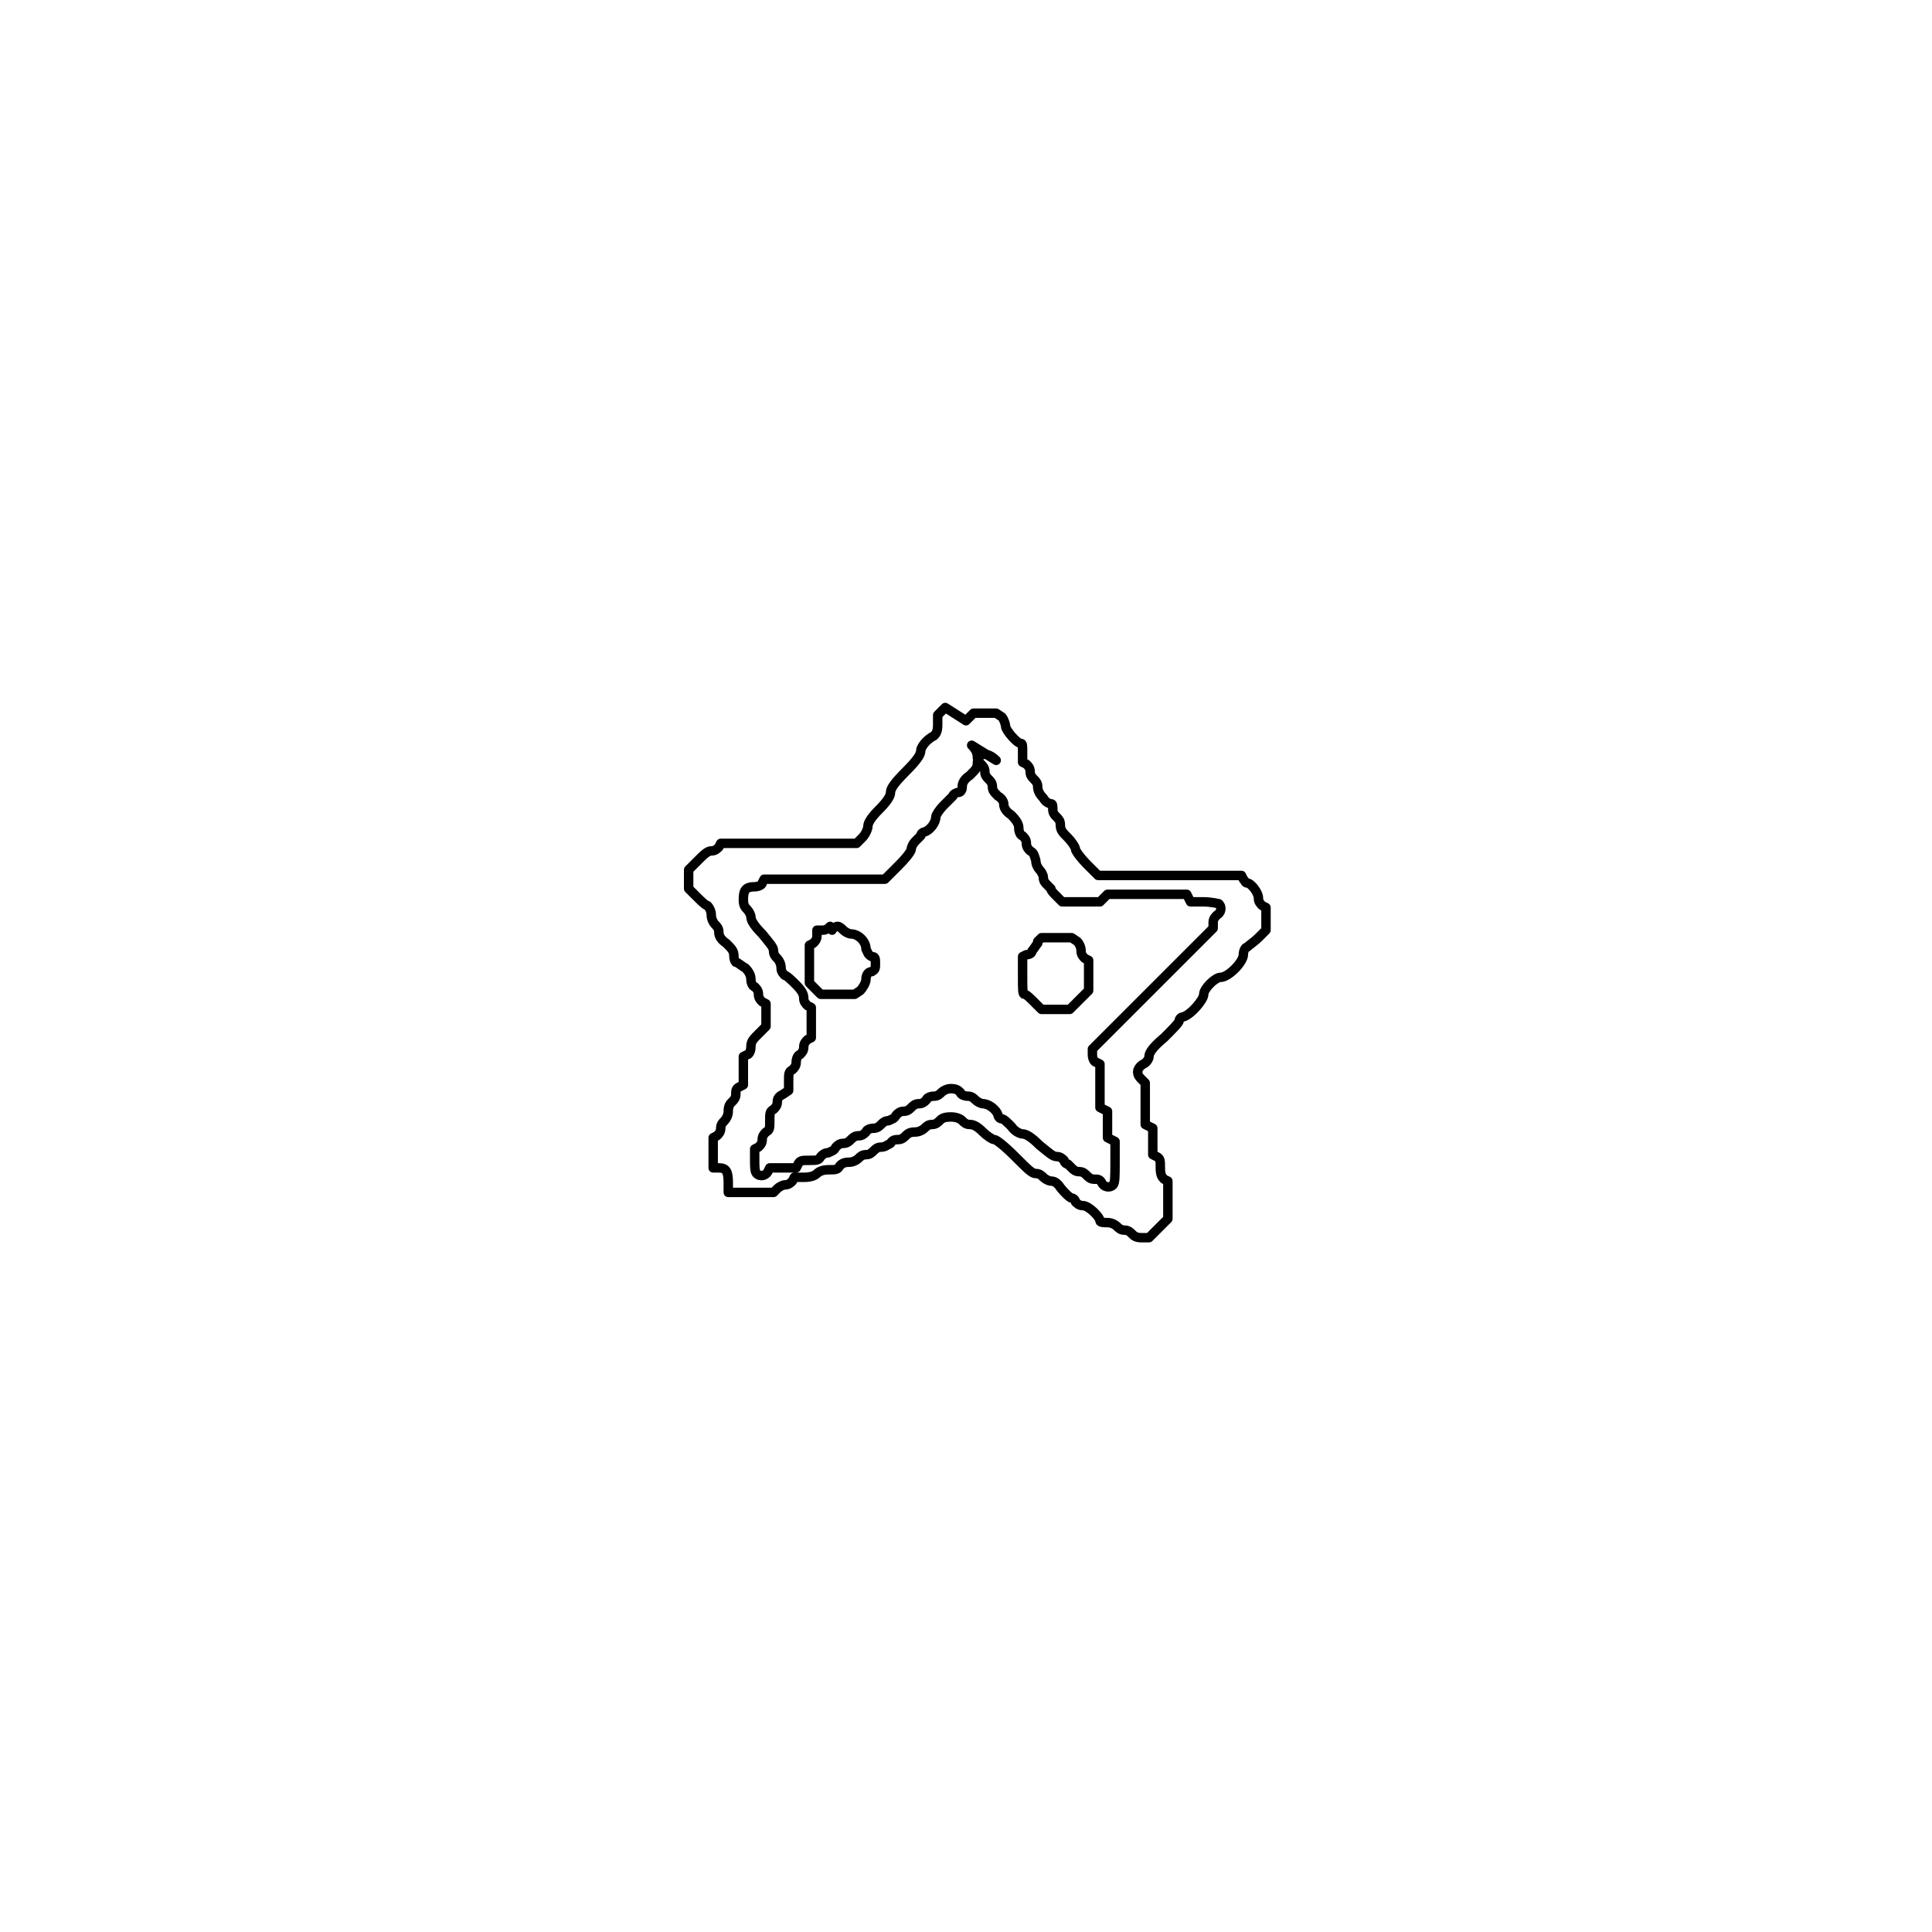
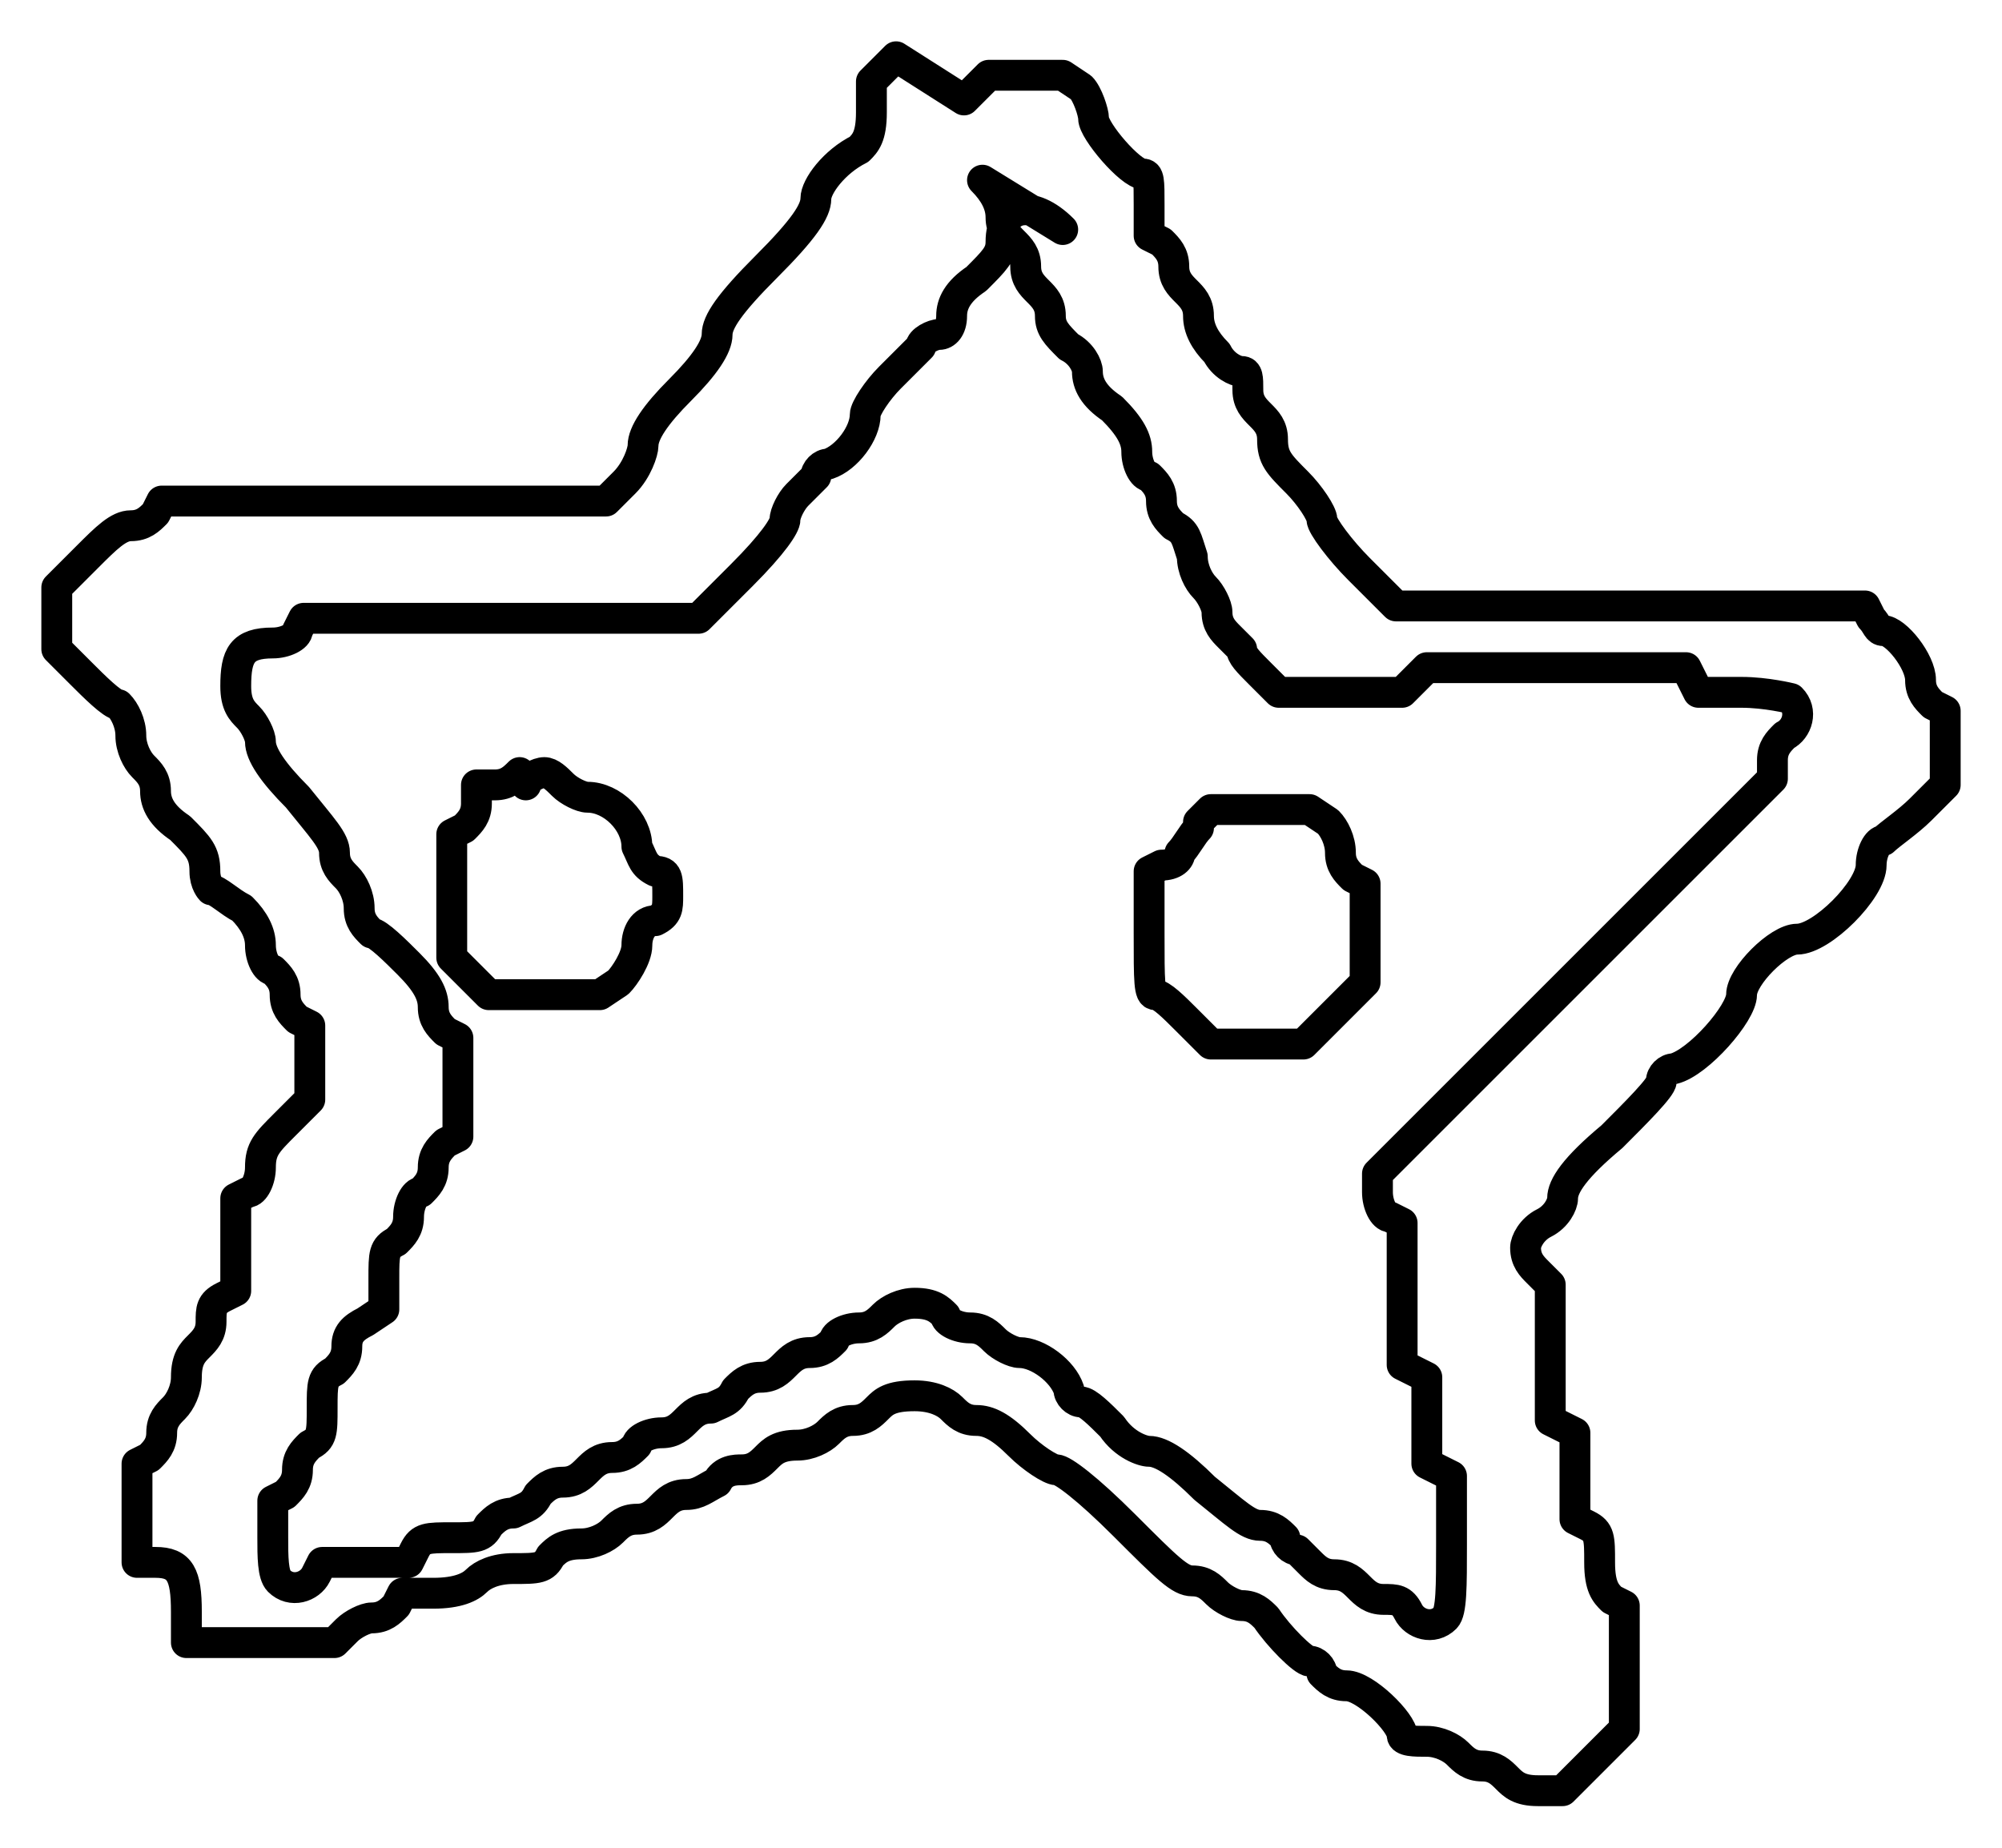
- <svg xmlns="http://www.w3.org/2000/svg" viewBox="0 0 1024 1024" width="1024" height="1024">
+ <svg xmlns="http://www.w3.org/2000/svg" viewBox="355.8 365.8 324.4 299.4" width="324.4" height="299.4">
  <path d="M501 375l-4 4 0 5c0 4 -1 5 -2 6 -4 2 -7 6 -7 8 0 2 -2 5 -8 11 -6 6 -8 9 -8 11 0 2 -2 5 -6 9 -4 4 -6 7 -6 9 0 1 -1 4 -3 6l-3 3 -36 0 -36 0 -1 2c-1 1 -2 2 -4 2 -2 0 -4 2 -7 5l-5 5 0 5 0 5 4 4c2 2 5 5 6 5 1 1 2 3 2 5 0 2 1 4 2 5 1 1 2 2 2 4 0 2 1 4 4 6 3 3 4 4 4 7 0 2 1 3 1 3 1 0 3 2 5 3 2 2 3 4 3 6 0 2 1 4 2 4 1 1 2 2 2 4 0 2 1 3 2 4l2 1 0 6 0 6 -4 4c-3 3 -4 4 -4 7 0 2 -1 4 -2 4l-2 1 0 8 0 7 -2 1c-2 1 -2 2 -2 4 0 2 -1 3 -2 4 -1 1 -2 2 -2 5 0 2 -1 4 -2 5 -1 1 -2 2 -2 4 0 2 -1 3 -2 4l-2 1 0 8 0 8 3 0c4 0 5 2 5 8l0 5 12 0 12 0 2 -2c1 -1 3 -2 4 -2 2 0 3 -1 4 -2l1 -2 5 0c4 0 6 -1 7 -2 1 -1 3 -2 6 -2 4 0 5 0 6 -2 1 -1 2 -2 5 -2 2 0 4 -1 5 -2 1 -1 2 -2 4 -2 2 0 3 -1 4 -2 1 -1 2 -2 4 -2 2 0 3 -1 5 -2 1 -2 3 -2 4 -2 2 0 3 -1 4 -2 1 -1 2 -2 5 -2 2 0 4 -1 5 -2 1 -1 2 -2 4 -2 2 0 3 -1 4 -2 1 -1 2 -2 6 -2 3 0 5 1 6 2 1 1 2 2 4 2 2 0 4 1 7 4 2 2 5 4 6 4 1 0 5 3 11 9 7 7 9 9 11 9 2 0 3 1 4 2 1 1 3 2 4 2 2 0 3 1 4 2 2 3 6 7 7 7 1 0 2 1 2 2 1 1 2 2 4 2 3 0 9 6 9 8 0 1 2 1 4 1 2 0 4 1 5 2 1 1 2 2 4 2 2 0 3 1 4 2 1 1 2 2 5 2l4 0 5 -5 5 -5 0 -10 0 -10 -2 -1c-1 -1 -2 -2 -2 -6 0 -4 0 -5 -2 -6l-2 -1 0 -7 0 -7 -2 -1 -2 -1 0 -11 0 -11 -2 -2c-1 -1 -2 -2 -2 -4 0 -1 1 -3 3 -4 2 -1 3 -3 3 -4 0 -2 2 -5 8 -10 4 -4 8 -8 8 -9 0 -1 1 -2 2 -2 4 -1 11 -9 11 -12 0 -3 6 -9 9 -9 4 0 12 -8 12 -12 0 -2 1 -4 2 -4 1 -1 4 -3 6 -5l4 -4 0 -6 0 -6 -2 -1c-1 -1 -2 -2 -2 -4 0 -3 -4 -8 -6 -8 -1 0 -1 -1 -2 -2l-1 -2 -38 0 -38 0 -6 -6c-3 -3 -6 -7 -6 -8 0 -1 -2 -4 -4 -6 -3 -3 -4 -4 -4 -7 0 -2 -1 -3 -2 -4 -1 -1 -2 -2 -2 -4 0 -2 0 -3 -1 -3 -1 0 -3 -1 -4 -3 -2 -2 -3 -4 -3 -6 0 -2 -1 -3 -2 -4 -1 -1 -2 -2 -2 -4 0 -2 -1 -3 -2 -4l-2 -1 0 -5c0 -4 0 -5 -1 -5 -2 0 -8 -7 -8 -9 0 -1 -1 -4 -2 -5l-3 -2 -6 0 -6 0 -4 4zm14 20c2 2 3 4 3 6 0 2 1 3 2 4 1 1 2 2 2 4 0 2 1 3 2 4 1 1 2 2 2 4 0 2 1 3 3 5 2 1 3 3 3 4 0 2 1 4 4 6 3 3 4 5 4 7 0 2 1 4 2 4 1 1 2 2 2 4 0 2 1 3 2 4 2 1 2 2 3 5 0 2 1 4 2 5 1 1 2 3 2 4 0 2 1 3 2 4 1 1 2 2 2 2 0 1 1 2 3 4l3 3 10 0 10 0 2 -2 2 -2 21 0 21 0 1 2 1 2 7 0c4 0 8 1 8 1 2 2 1 5 -1 6 -1 1 -2 2 -2 4l0 3 -32 32 -32 32 0 3c0 2 1 4 2 4l2 1 0 11 0 12 2 1 2 1 0 7 0 7 2 1 2 1 0 11c0 7 0 11 -1 12 -2 2 -5 1 -6 -1 -1 -2 -2 -2 -4 -2 -2 0 -3 -1 -4 -2 -1 -1 -2 -2 -4 -2 -2 0 -3 -1 -4 -2 -1 -1 -2 -2 -2 -2 -1 0 -2 -1 -2 -2 -1 -1 -2 -2 -4 -2 -2 0 -4 -2 -9 -6 -4 -4 -7 -6 -9 -6 -1 0 -4 -1 -6 -4 -2 -2 -4 -4 -5 -4 -1 0 -2 -1 -2 -2 -1 -3 -5 -6 -8 -6 -1 0 -3 -1 -4 -2 -1 -1 -2 -2 -4 -2 -2 0 -4 -1 -4 -2 -1 -1 -2 -2 -5 -2 -2 0 -4 1 -5 2 -1 1 -2 2 -4 2 -2 0 -4 1 -4 2 -1 1 -2 2 -4 2 -2 0 -3 1 -4 2 -1 1 -2 2 -4 2 -2 0 -3 1 -4 2 -1 2 -2 2 -4 3 -2 0 -3 1 -4 2 -1 1 -2 2 -4 2 -2 0 -4 1 -4 2 -1 1 -2 2 -4 2 -2 0 -3 1 -4 2 -1 1 -2 2 -4 2 -2 0 -3 1 -4 2 -1 2 -2 2 -4 3 -2 0 -3 1 -4 2 -1 2 -2 2 -6 2 -4 0 -5 0 -6 2l-1 2 -7 0 -7 0 -1 2c-1 2 -4 3 -6 1 -1 -1 -1 -4 -1 -7l0 -6 2 -1c1 -1 2 -2 2 -4 0 -2 1 -3 2 -4 2 -1 2 -2 2 -6 0 -4 0 -5 2 -6 1 -1 2 -2 2 -4 0 -2 1 -3 3 -4l3 -2 0 -5c0 -4 0 -5 2 -6 1 -1 2 -2 2 -4 0 -2 1 -4 2 -4 1 -1 2 -2 2 -4 0 -2 1 -3 2 -4l2 -1 0 -8 0 -8 -2 -1c-1 -1 -2 -2 -2 -4 0 -2 -1 -4 -4 -7 -2 -2 -5 -5 -6 -5 -1 -1 -2 -2 -2 -4 0 -2 -1 -4 -2 -5 -1 -1 -2 -2 -2 -4 0 -2 -2 -4 -6 -9 -4 -4 -6 -7 -6 -9 0 -1 -1 -3 -2 -4 -1 -1 -2 -2 -2 -5 0 -5 1 -7 6 -7 2 0 4 -1 4 -2l1 -2 32 0 32 0 7 -7c5 -5 7 -8 7 -9 0 -1 1 -3 2 -4 1 -1 2 -2 3 -3 0 -1 1 -2 2 -2 3 -1 6 -5 6 -8 0 -1 2 -4 4 -6 2 -2 4 -4 5 -5 0 -1 2 -2 3 -2 1 0 2 -1 2 -3 0 -2 1 -4 4 -6 3 -3 4 -4 4 -6 0 -6 5 -7 10 -2zM440 491c-1 1 -2 2 -4 2l-3 0 0 3c0 2 -1 3 -2 4l-2 1 0 10 0 10 3 3 3 3 9 0 9 0 3 -2c1 -1 3 -4 3 -6 0 -2 1 -4 3 -4 2 -1 2 -2 2 -4 0 -3 0 -4 -2 -4 -2 -1 -2 -2 -3 -4 0 -4 -4 -8 -8 -8 -1 0 -3 -1 -4 -2 -1 -1 -2 -2 -3 -2 -1 0 -3 1 -3 2zM550 500c-1 1 -2 3 -3 4 0 1 -1 2 -3 2l-2 1 0 10c0 8 0 10 1 10 1 0 3 2 5 4l4 4 8 0 7 0 5 -5 5 -5 0 -8 0 -8 -2 -1c-1 -1 -2 -2 -2 -4 0 -2 -1 -4 -2 -5l-3 -2 -8 0 -8 0 -2 2z" fill="none" stroke="currentColor" stroke-width="5" stroke-linejoin="round" stroke-linecap="round" />
</svg>
